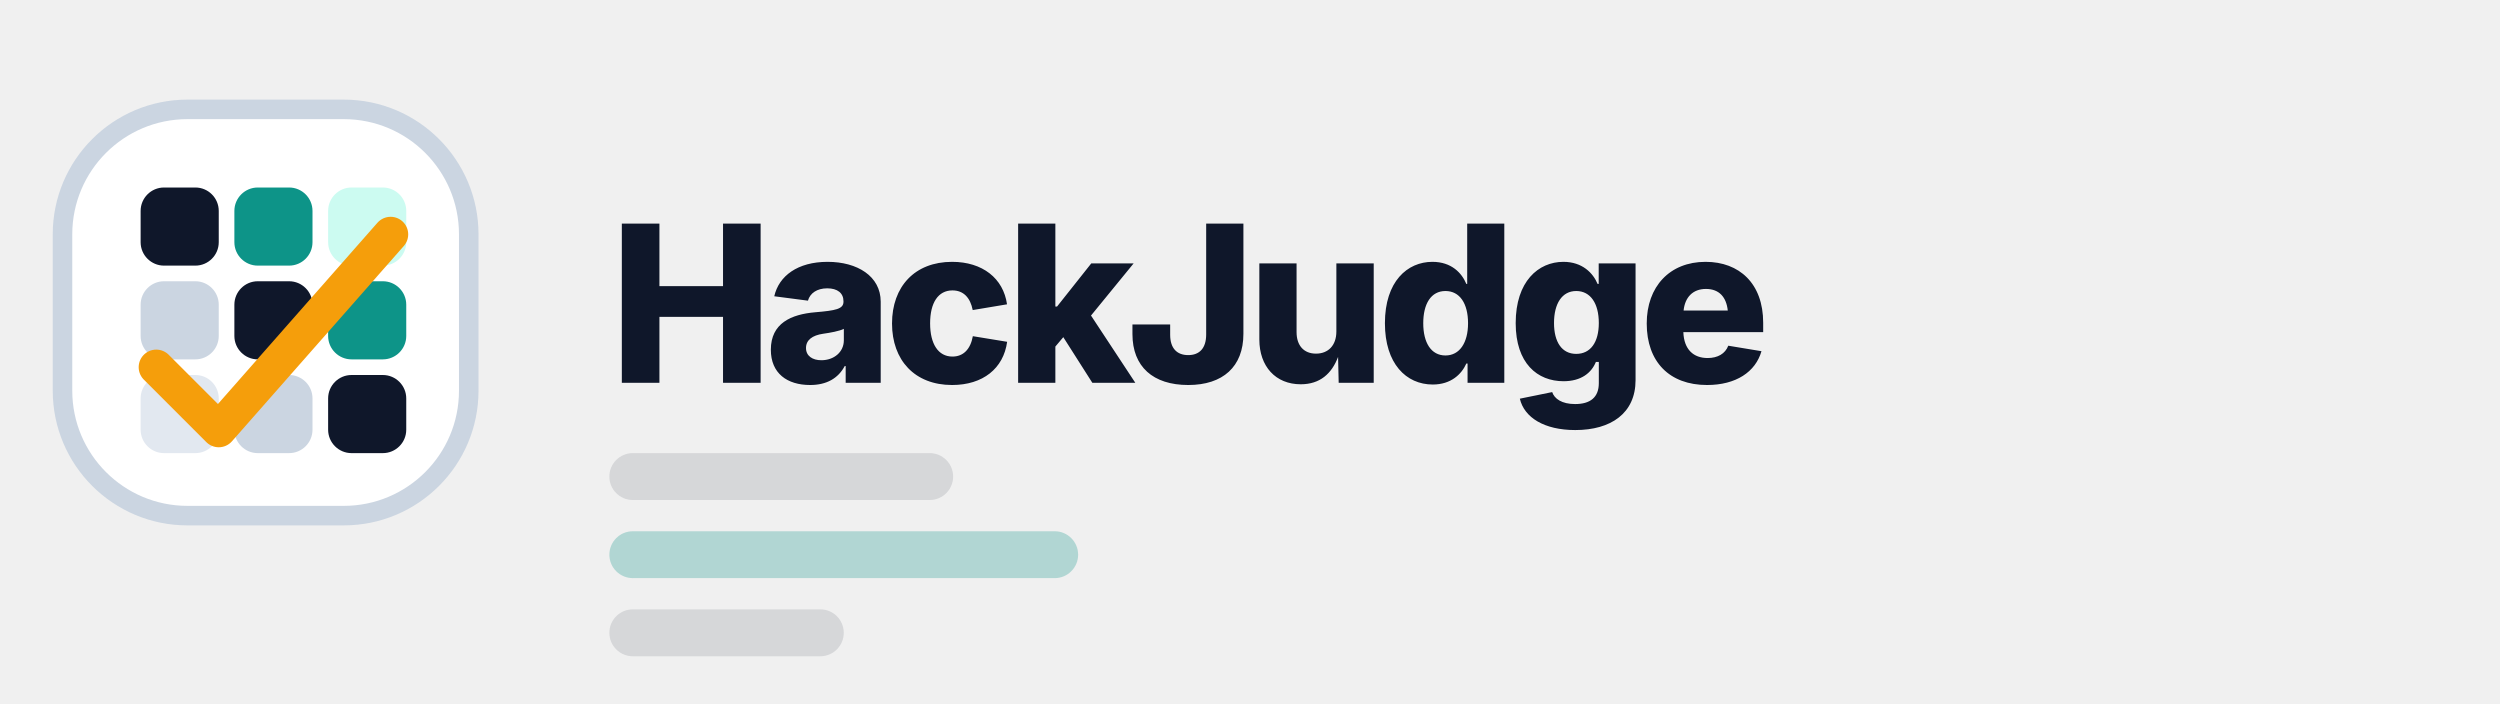
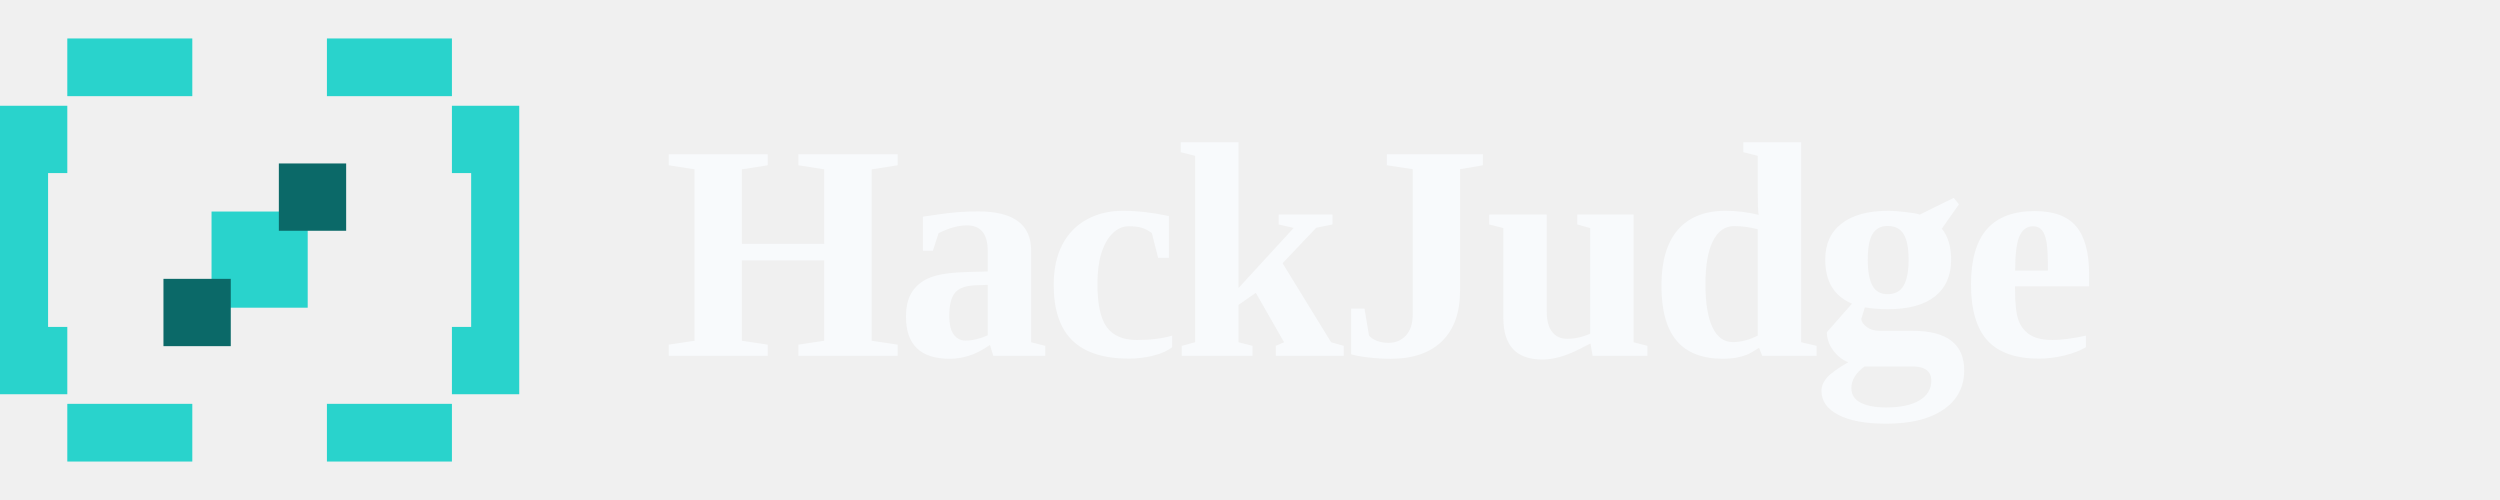
- <svg xmlns="http://www.w3.org/2000/svg" width="640" height="180" viewBox="0 0 320 90" fill="none">
-   <rect x="8" y="14" width="52" height="52" rx="16" fill="#ffffff" stroke="#cbd5e1" stroke-width="2.5" />
-   <rect x="18" y="24" width="10" height="10" rx="3" fill="#0f172a" />
-   <rect x="30" y="24" width="10" height="10" rx="3" fill="#0d9488" />
-   <rect x="42" y="24" width="10" height="10" rx="3" fill="#ccfbf1" />
-   <rect x="18" y="36" width="10" height="10" rx="3" fill="#cbd5e1" />
-   <rect x="30" y="36" width="10" height="10" rx="3" fill="#0f172a" />
-   <rect x="42" y="36" width="10" height="10" rx="3" fill="#0d9488" />
-   <rect x="18" y="48" width="10" height="10" rx="3" fill="#e2e8f0" />
-   <rect x="30" y="48" width="10" height="10" rx="3" fill="#cbd5e1" />
-   <rect x="42" y="48" width="10" height="10" rx="3" fill="#0f172a" />
-   <path d="M20 47l8 8 22-25" stroke="#f59e0b" stroke-width="4.5" stroke-linecap="round" stroke-linejoin="round" />
-   <text x="78" y="49" fill="#0f172a" font-family="ui-sans-serif, system-ui, -apple-system, BlinkMacSystemFont, 'Segoe UI', sans-serif" font-size="28" font-weight="800" letter-spacing="-0.04em">HackJudge</text>
-   <rect x="78" y="58" width="44" height="6" rx="3" fill="#0f172a" opacity="0.12" />
-   <rect x="78" y="68" width="60" height="6" rx="3" fill="#0d9488" opacity="0.28" />
-   <rect x="78" y="78" width="30" height="6" rx="3" fill="#0f172a" opacity="0.12" />
+ <svg xmlns="http://www.w3.org/2000/svg" width="260" height="52" viewBox="0 0 260 52" fill="none">
+   <g transform="translate(0 4)">
+     <path fill="#29D3CC" d="M0 7h7v7H0V7Zm0 7h5v16H0V14Zm0 16h7v7H0v-7ZM7 0h13v6H7V0Zm0 38h13v6H7v-6ZM47 7h7v7h-7V7Zm2 7h5v16h-5V14Zm-2 16h7v7h-7v-7ZM34 0h13v6H34V0Zm0 38h13v6H34v-6Z" />
+     <path fill="#29D3CC" d="M22 18h10v10H22z" />
+     <path fill="#0B6968" d="M29 13h7v7h-7zM17 25h7v7h-7z" />
+   </g>
+   <text x="69" y="37" fill="#F8FAFC" font-family="Source Sans 3, system-ui, sans-serif" font-size="32" font-weight="700" letter-spacing="-0.7">HackJudge</text>
</svg>
